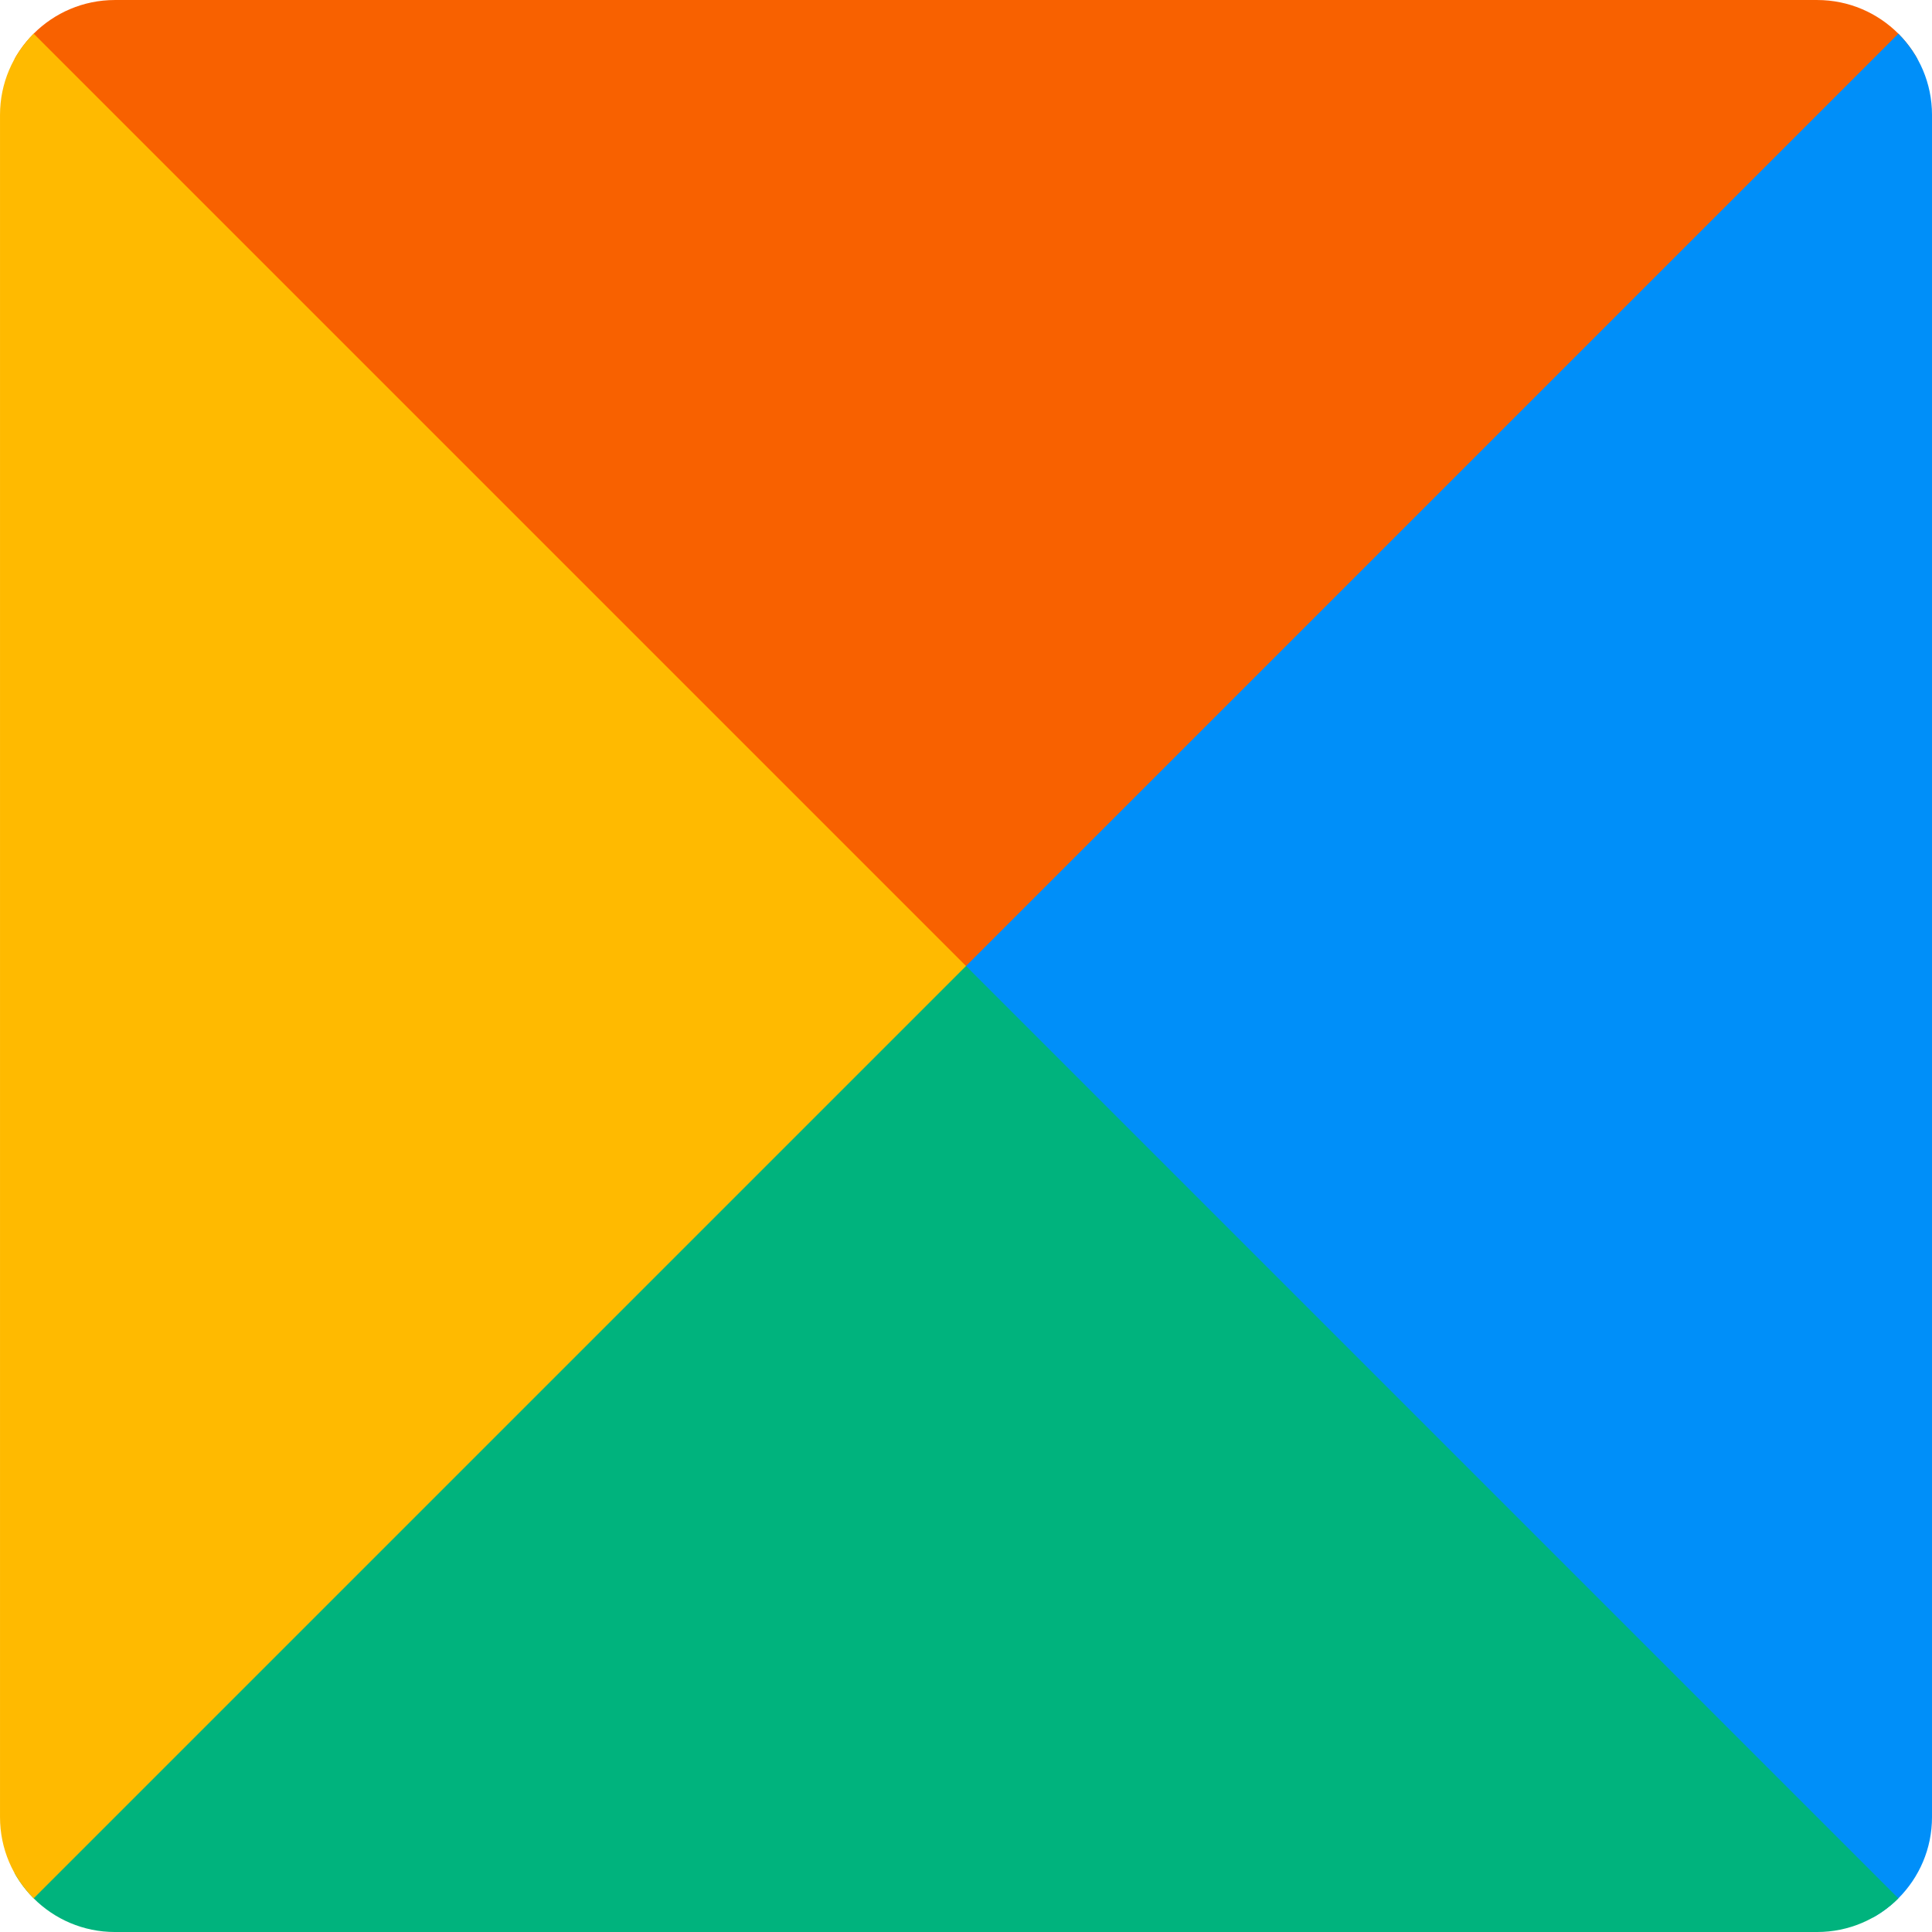
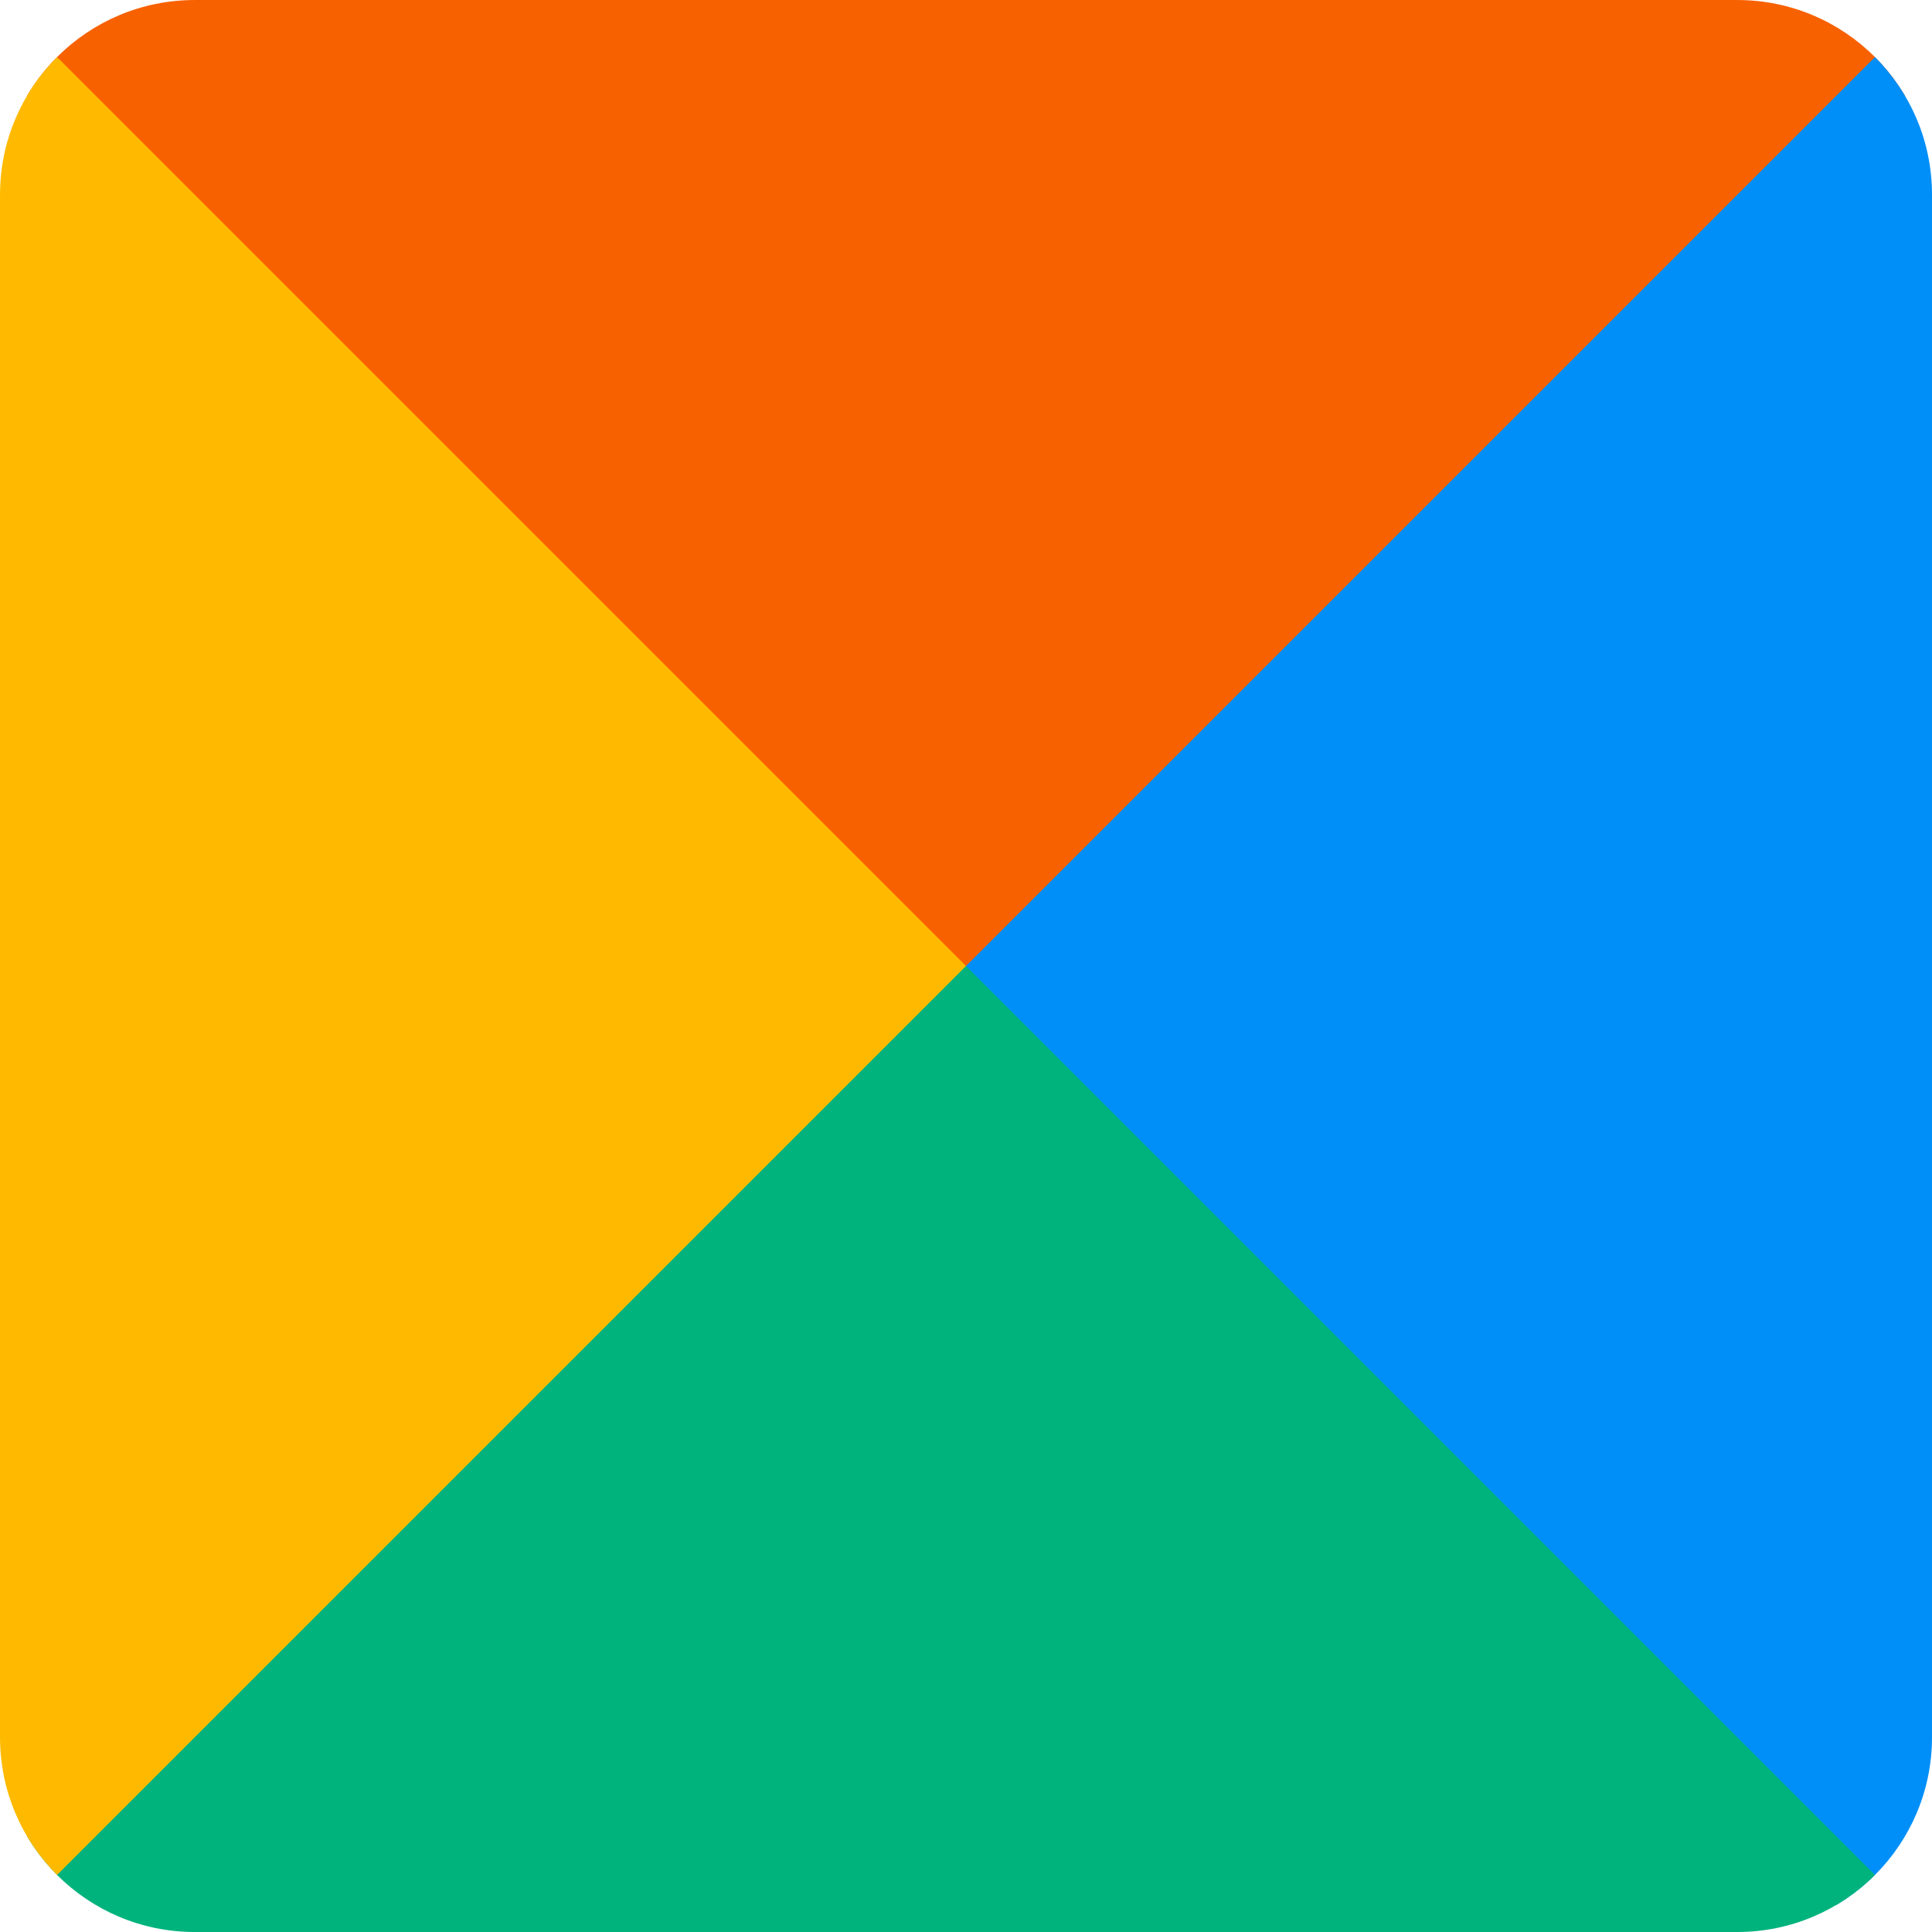
<svg xmlns="http://www.w3.org/2000/svg" width="28.065" height="28.065">
  <defs>
    <clipPath id="a" clipPathUnits="userSpaceOnUse">
-       <rect width=".992" height=".992" x=".004" y=".004" rx=".059" ry=".059" style="stroke-width:.02" />
+       <rect width=".992" height=".992" x=".004" y=".004" rx=".1" ry=".1" style="stroke-width:.02" />
    </clipPath>
  </defs>
  <g clip-path="url(#a)" transform="translate(-.113 -.113) scale(28.29129)">
    <path fill="#f86100" d="M0 0h1L.833.5H.167Z" />
    <path fill="#008ff9" d="M1 0v1L.5.833V.5Z" />
    <path fill="#00b37d" d="M1 1H0L.167.5H.5Z" />
    <path fill="#ffba00" d="M0 1V0l.5.5z" />
  </g>
</svg>
